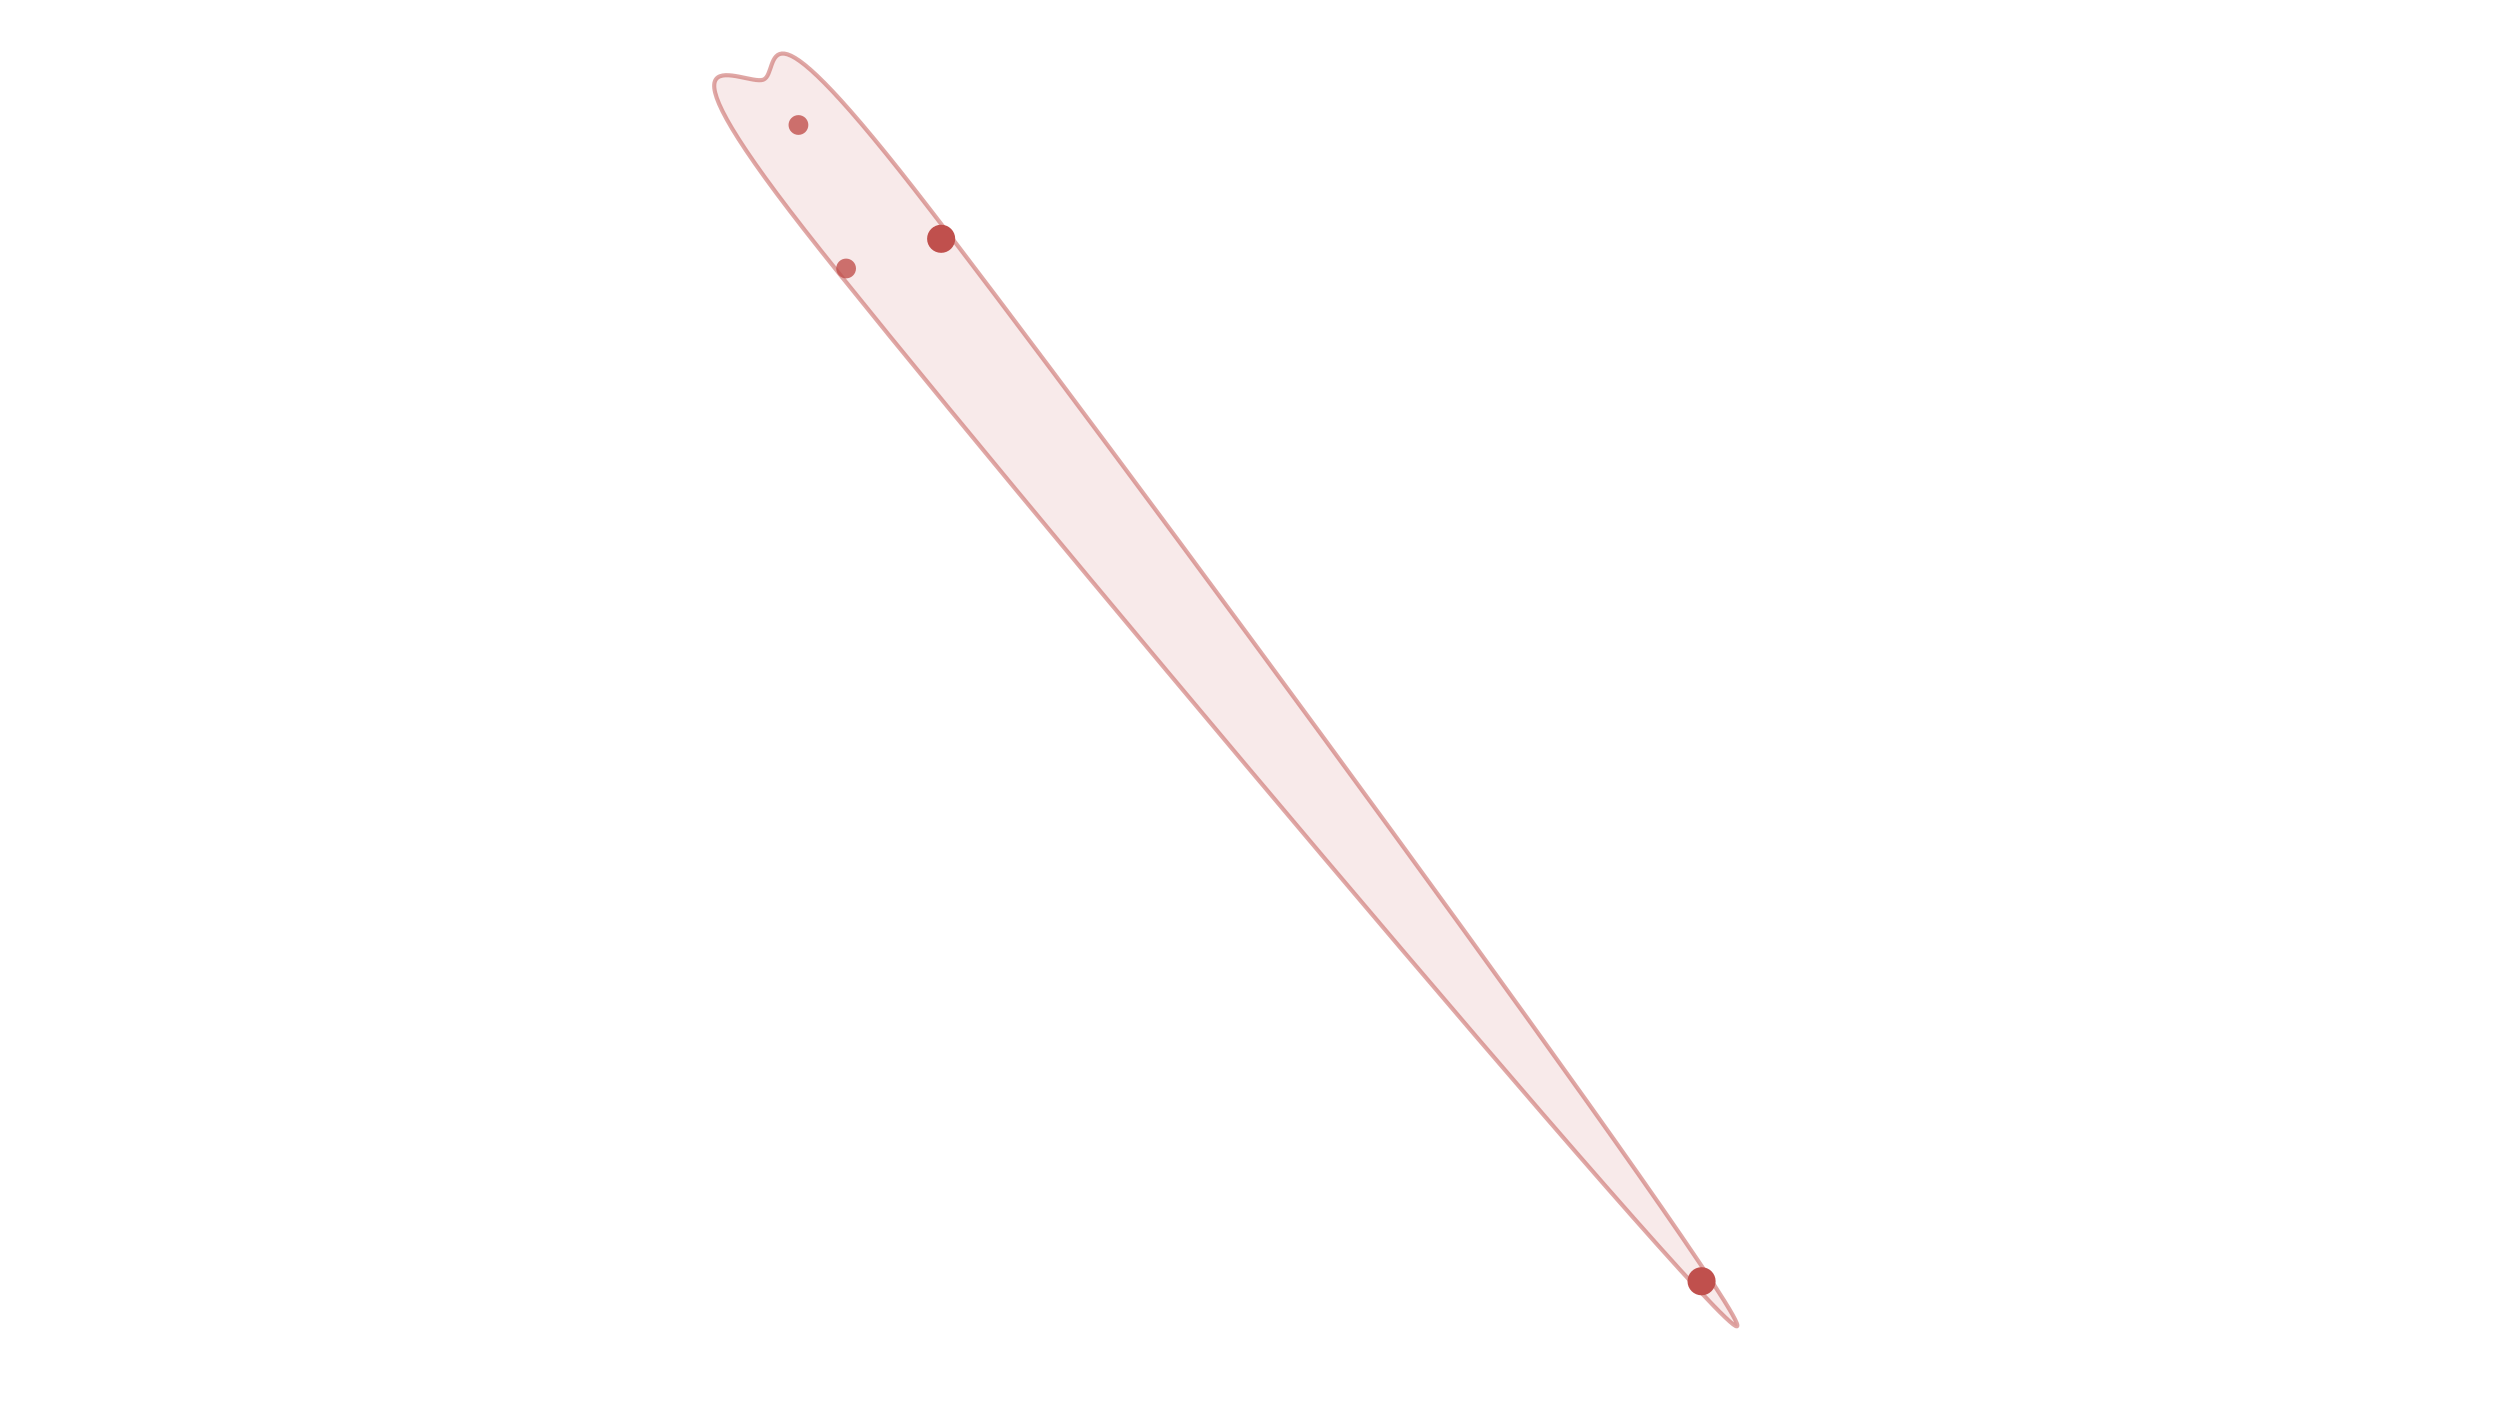
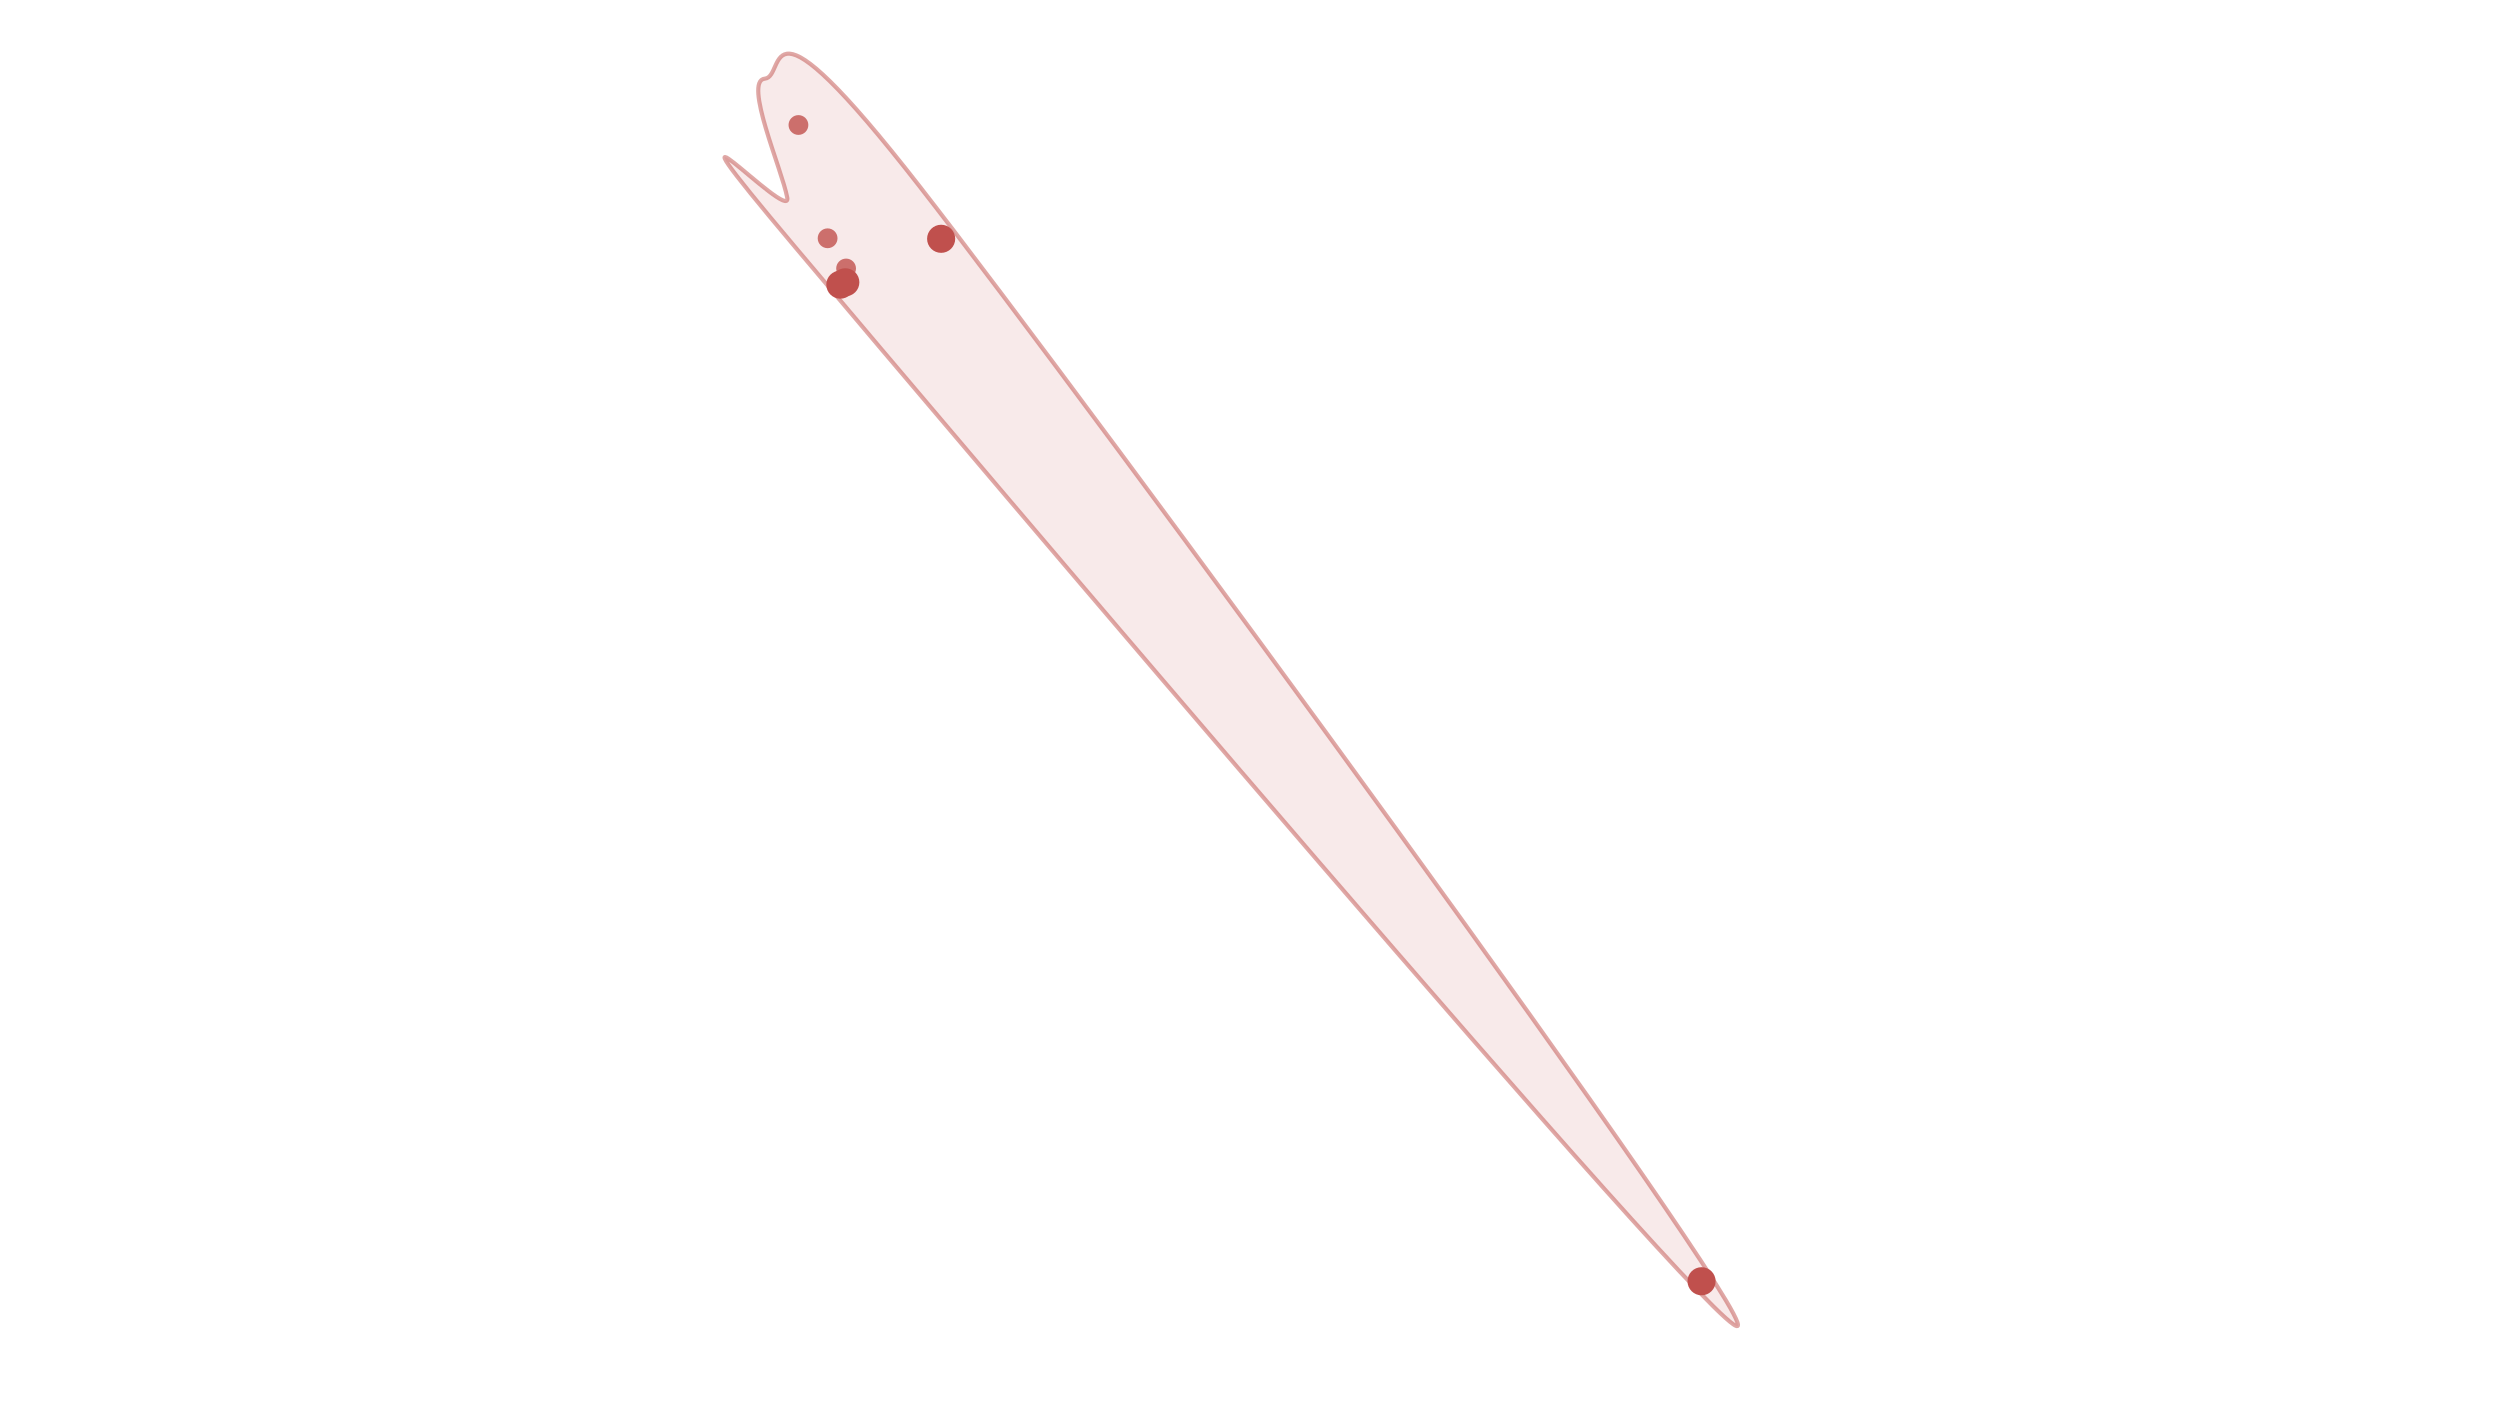
<svg xmlns="http://www.w3.org/2000/svg" viewBox="0 0 960 540" width="960" height="540" role="img" aria-labelledby="t d">
-   <path d="M293.1 30.6C300.1 28 288.6 -7.4 350.9 72.4C413.2 152.2 674 506.7 667 509.3C660 511.9 371.1 167.9 308.8 88.1C246.5 8.3 286.1 33.2 293.1 30.6Z" fill="#C0504D" fill-opacity=".12" stroke="#C0504D" stroke-opacity=".5" stroke-width="1.6" stroke-linejoin="round" />
+   <path d="M293.7 30.2C302.2 29.5 290.8 -8.4 353 71.4C415.3 151.2 675.1 505.2 667.2 509.2C659.3 513.2 366.5 167.5 305.7 95.3C244.9 23.1 304.3 86.8 302.3 75.9C300.3 65.1 285.3 31 293.7 30.2Z" fill="#C0504D" fill-opacity=".12" stroke="#C0504D" stroke-opacity=".5" stroke-width="1.6" stroke-linejoin="round" />
  <circle cx="361.4" cy="91.7" r="5.4" fill="#C0504D" />
  <circle cx="306.6" cy="48" r="3.8" fill="#C0504D" fill-opacity=".8" />
+   <circle cx="317.8" cy="91.5" r="3.8" fill="#C0504D" fill-opacity=".8" />
+   <circle cx="322.7" cy="109.3" r="5.4" fill="#C0504D" />
  <circle cx="653.4" cy="492" r="5.4" fill="#C0504D" />
  <circle cx="324.9" cy="103.1" r="3.8" fill="#C0504D" fill-opacity=".8" />
+   <circle cx="324.6" cy="108.4" r="5.4" fill="#C0504D" />
</svg>
